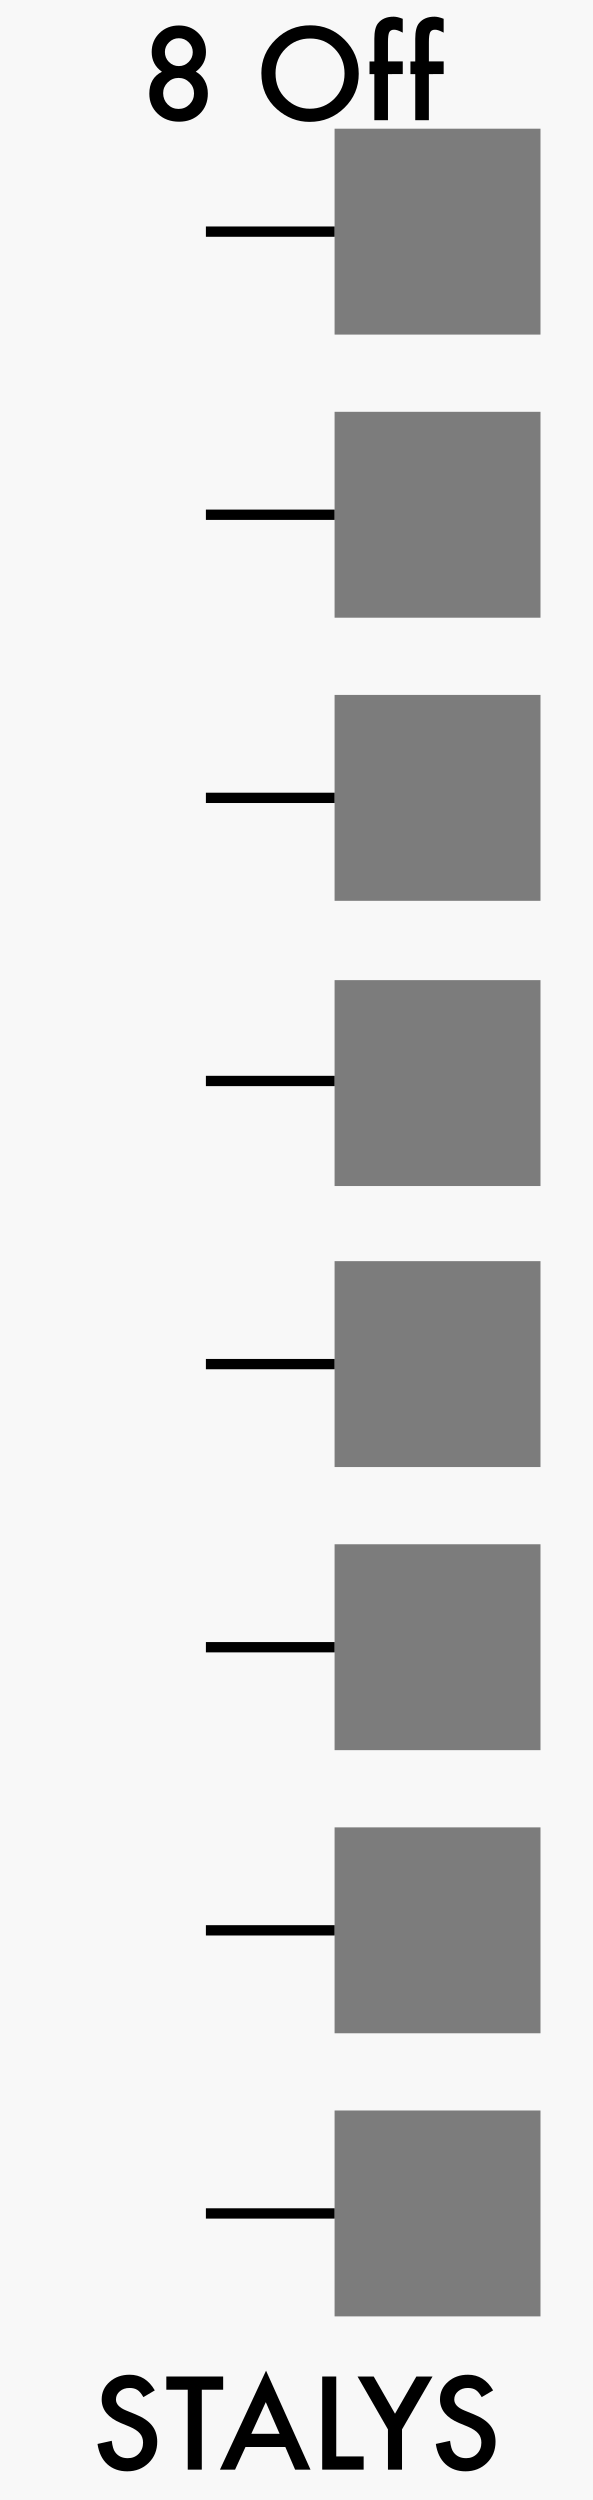
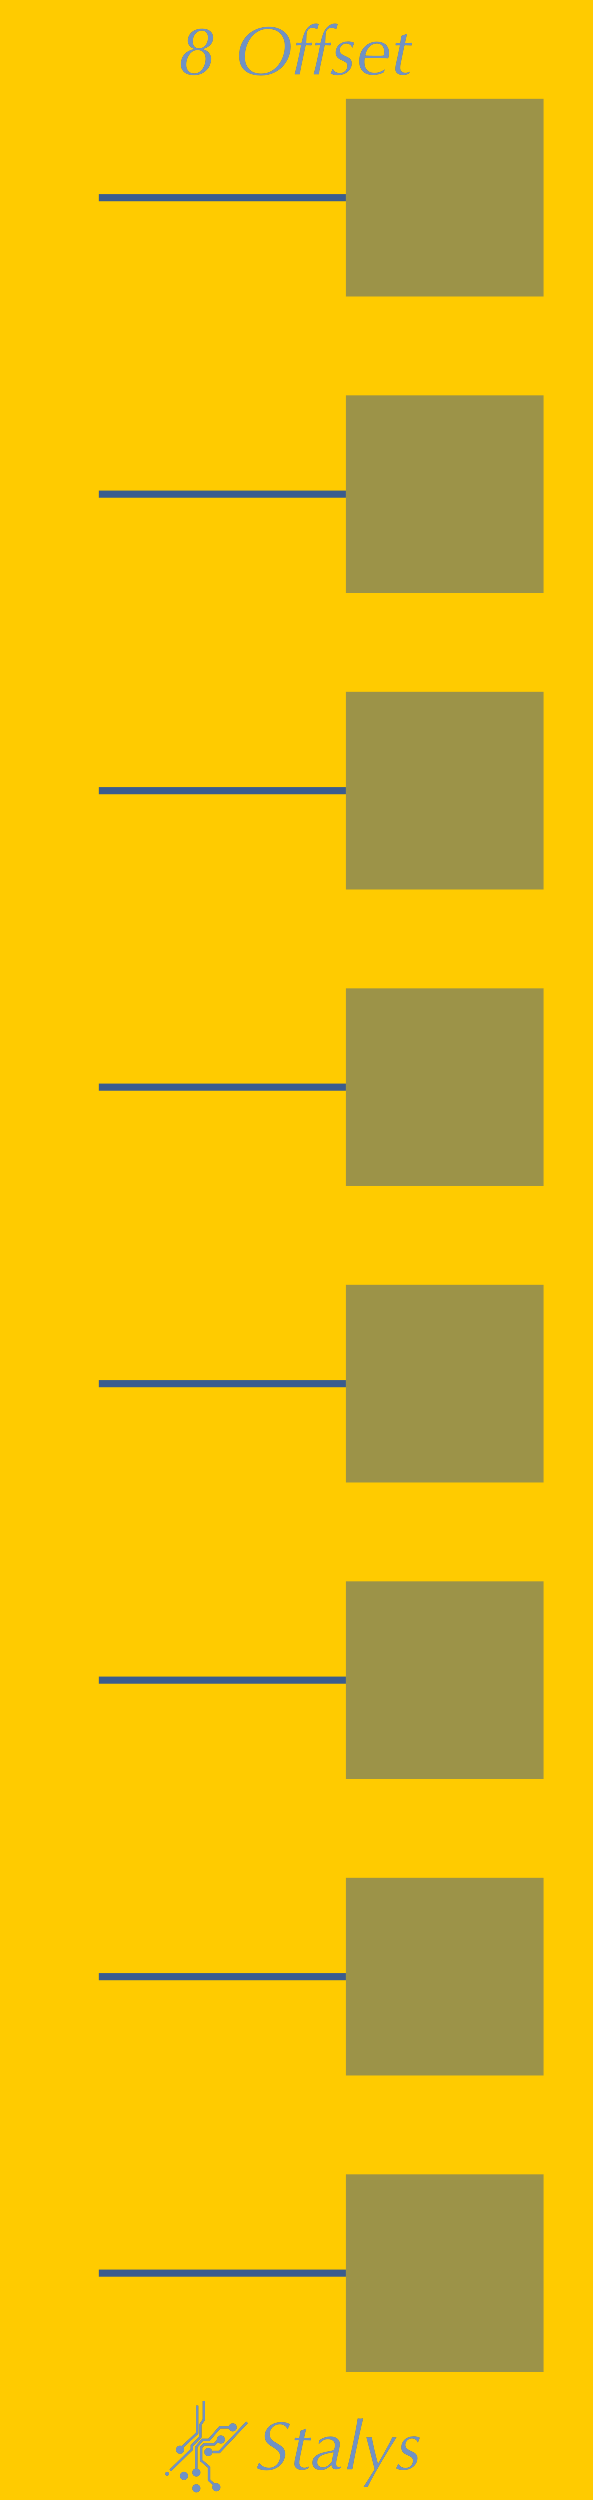
<svg xmlns="http://www.w3.org/2000/svg" id="svg1138" version="1.1" viewBox="0 0 30.48 128.5" height="128.5mm" width="30.48mm">
-   <defs id="defs1132" />
-   <g id="layer1">
-     <rect y="0" x="0" height="128.5" width="30.48" id="rect10" style="display:inline;fill:#f8f8f8;fill-opacity:1;stroke:none;stroke-width:0.123" />
+   <defs id="defs1132">
+     <filter id="filter912" style="color-interpolation-filters:sRGB">
+       <feGaussianBlur id="feGaussianBlur890" result="blur1" stdDeviation="0.01" in="SourceGraphic" />
+       <feColorMatrix id="feColorMatrix892" result="colormatrix1" values="1 0 0 0 0 0 1 0 0 0 0 0 1 0 0 0 0 0 1 0 " in="BackgroundImage" />
+       <feColorMatrix id="feColorMatrix894" result="colormatrix2" type="luminanceToAlpha" in="colormatrix1" />
+       <feComposite id="feComposite896" result="composite1" k3="0" k2="1" operator="arithmetic" in2="blur1" k1="0" k4="0" />
+       <feGaussianBlur id="feGaussianBlur898" result="blur2" stdDeviation="0.01" in="composite1" />
+       <feSpecularLighting id="feSpecularLighting902" result="lighting" specularExponent="15" specularConstant="1" surfaceScale="5" lighting-color="#ffffff">
+         <feDistantLight id="feDistantLight900" elevation="45" azimuth="225" />
+       </feSpecularLighting>
+       <feFlood id="feFlood904" result="flood" flood-opacity="1" flood-color="rgb(197,41,41)" />
+       <feComposite id="feComposite906" result="composite2" k2="1" k3="1" operator="arithmetic" in2="blur1" in="lighting" k1="0" k4="0" />
+       <feBlend id="feBlend908" result="blend" mode="normal" in2="SourceGraphic" />
+       <feComposite id="feComposite910" result="composite3" operator="in" in2="SourceGraphic" in="blend" />
+     </filter>
+     <filter style="color-interpolation-filters:sRGB" id="filter2180">
+       <feGaussianBlur in="SourceGraphic" stdDeviation="0.01" result="blur1" id="feGaussianBlur2158" />
+       <feColorMatrix in="BackgroundImage" values="1 0 0 0 0 0 1 0 0 0 0 0 1 0 0 0 0 0 1 0 " result="colormatrix1" id="feColorMatrix2160" />
+       <feColorMatrix in="colormatrix1" type="luminanceToAlpha" result="colormatrix2" id="feColorMatrix2162" />
+       <feComposite in2="blur1" operator="arithmetic" k2="1" k3="0" result="composite1" id="feComposite2164" k1="0" k4="0" />
+       <feGaussianBlur in="composite1" stdDeviation="0.01" result="blur2" id="feGaussianBlur2166" />
+       <feSpecularLighting lighting-color="#ffffff" surfaceScale="5" specularConstant="1" specularExponent="15" result="lighting" id="feSpecularLighting2170">
+         <feDistantLight azimuth="225" elevation="45" id="feDistantLight2168" />
+       </feSpecularLighting>
+       <feFlood flood-color="rgb(197,41,41)" flood-opacity="1" result="flood" id="feFlood2172" />
+       <feComposite in="lighting" in2="blur1" operator="arithmetic" k3="1" k2="1" result="composite2" id="feComposite2174" k1="0" k4="0" />
+       <feBlend in2="SourceGraphic" mode="normal" result="blend" id="feBlend2176" />
+       <feComposite in="blend" in2="SourceGraphic" operator="in" result="composite3" id="feComposite2178" />
+     </filter>
+     <filter style="color-interpolation-filters:sRGB;" id="filter3552">
+       <feGaussianBlur in="SourceGraphic" stdDeviation="0.01" result="blur1" id="feGaussianBlur3530" />
+       <feColorMatrix in="BackgroundImage" values="1 0 0 0 0 0 1 0 0 0 0 0 1 0 0 0 0 0 1 0 " result="colormatrix1" id="feColorMatrix3532" />
+       <feColorMatrix in="colormatrix1" type="luminanceToAlpha" result="colormatrix2" id="feColorMatrix3534" />
+       <feComposite in2="blur1" operator="arithmetic" k2="1" k3="0" result="composite1" id="feComposite3536" />
+       <feGaussianBlur in="composite1" stdDeviation="0.01" result="blur2" id="feGaussianBlur3538" />
+       <feSpecularLighting lighting-color="rgb(255,255,255)" surfaceScale="5" specularConstant="1" specularExponent="15" result="lighting" id="feSpecularLighting3542">
+         <feDistantLight azimuth="225" elevation="45" id="feDistantLight3540" />
+       </feSpecularLighting>
+       <feFlood flood-color="rgb(197,41,41)" flood-opacity="1" result="flood" id="feFlood3544" />
+       <feComposite in="lighting" in2="blur1" operator="arithmetic" k3="1" k2="1" result="composite2" id="feComposite3546" />
+       <feBlend in2="SourceGraphic" mode="normal" result="blend" id="feBlend3548" />
+       <feComposite in="blend" in2="SourceGraphic" operator="in" k2="1" result="composite3" id="feComposite3550" />
+     </filter>
+   </defs>
+   <g id="layer1" style="display:inline">
+     <rect style="display:inline;opacity:1;fill:#ffcb00;fill-opacity:1;stroke:none;stroke-width:0.123" id="rect10" width="30.48" height="128.5" x="0" y="-1.7763568e-15" />
  </g>
-   <g id="layer3">
-     <rect style="display:inline;fill:#000000;fill-opacity:0.5;stroke:none;stroke-width:0.53;stroke-miterlimit:4;stroke-dasharray:0.53, 1.06;stroke-dashoffset:0;stroke-opacity:1" id="rect1740-1" width="10.583" height="10.583" x="17.198" y="6.615" />
-     <rect style="display:inline;fill:#000000;fill-opacity:0.5;stroke:none;stroke-width:0.53;stroke-miterlimit:4;stroke-dasharray:0.53, 1.06;stroke-dashoffset:0;stroke-opacity:1" id="rect1740-1-5" width="10.583" height="10.583" x="17.198" y="21.167" />
-     <rect style="display:inline;fill:#000000;fill-opacity:0.5;stroke:none;stroke-width:0.53;stroke-miterlimit:4;stroke-dasharray:0.53, 1.06;stroke-dashoffset:0;stroke-opacity:1" id="rect1740-1-9" width="10.583" height="10.583" x="17.198" y="35.719" />
-     <rect style="display:inline;fill:#000000;fill-opacity:0.5;stroke:none;stroke-width:0.53;stroke-miterlimit:4;stroke-dasharray:0.53, 1.06;stroke-dashoffset:0;stroke-opacity:1" id="rect1740-1-7" width="10.583" height="10.583" x="17.198" y="50.379" />
-     <rect style="display:inline;fill:#000000;fill-opacity:0.5;stroke:none;stroke-width:0.53;stroke-miterlimit:4;stroke-dasharray:0.53, 1.06;stroke-dashoffset:0;stroke-opacity:1" id="rect1740-1-53" width="10.583" height="10.583" x="17.198" y="64.823" />
-     <rect style="display:inline;fill:#000000;fill-opacity:0.5;stroke:none;stroke-width:0.53;stroke-miterlimit:4;stroke-dasharray:0.53, 1.06;stroke-dashoffset:0;stroke-opacity:1" id="rect1740-1-90" width="10.583" height="10.583" x="17.198" y="79.375" />
-     <rect style="display:inline;fill:#000000;fill-opacity:0.5;stroke:none;stroke-width:0.53;stroke-miterlimit:4;stroke-dasharray:0.53, 1.06;stroke-dashoffset:0;stroke-opacity:1" id="rect1740-1-55" width="10.583" height="10.583" x="17.198" y="93.927" />
-     <rect style="display:inline;fill:#000000;fill-opacity:0.5;stroke:none;stroke-width:0.53;stroke-miterlimit:4;stroke-dasharray:0.53, 1.06;stroke-dashoffset:0;stroke-opacity:1" id="rect1740-1-6" width="10.583" height="10.583" x="17.198" y="108.479" />
+   <g id="layer3" style="display:inline">
+     <rect y="5.08" x="17.78" height="10.16" width="10.16" id="rect1740-1" style="display:inline;opacity:1;fill:#3a5c8f;fill-opacity:0.502;stroke:none;stroke-width:0.509;stroke-miterlimit:4;stroke-dasharray:0.509, 1.018;stroke-dashoffset:0;stroke-opacity:1" />
+     <rect y="20.32" x="17.78" height="10.16" width="10.16" id="rect1740-1-5" style="display:inline;opacity:1;fill:#3a5c8f;fill-opacity:0.502;stroke:none;stroke-width:0.509;stroke-miterlimit:4;stroke-dasharray:0.509, 1.018;stroke-dashoffset:0;stroke-opacity:1" />
+     <rect y="35.56" x="17.78" height="10.16" width="10.16" id="rect1740-1-9" style="display:inline;opacity:1;fill:#3a5c8f;fill-opacity:0.502;stroke:none;stroke-width:0.509;stroke-miterlimit:4;stroke-dasharray:0.509, 1.018;stroke-dashoffset:0;stroke-opacity:1" />
+     <rect y="50.8" x="17.78" height="10.16" width="10.16" id="rect1740-1-7" style="display:inline;opacity:1;fill:#3a5c8f;fill-opacity:0.502;stroke:none;stroke-width:0.509;stroke-miterlimit:4;stroke-dasharray:0.509, 1.018;stroke-dashoffset:0;stroke-opacity:1" />
+     <rect y="66.04" x="17.78" height="10.16" width="10.16" id="rect1740-1-53" style="display:inline;opacity:1;fill:#3a5c8f;fill-opacity:0.502;stroke:none;stroke-width:0.509;stroke-miterlimit:4;stroke-dasharray:0.509, 1.018;stroke-dashoffset:0;stroke-opacity:1" />
+     <rect y="81.28" x="17.78" height="10.16" width="10.16" id="rect1740-1-90" style="display:inline;opacity:1;fill:#3a5c8f;fill-opacity:0.502;stroke:none;stroke-width:0.509;stroke-miterlimit:4;stroke-dasharray:0.509, 1.018;stroke-dashoffset:0;stroke-opacity:1" />
+     <rect y="96.52" x="17.78" height="10.16" width="10.16" id="rect1740-1-55" style="display:inline;opacity:1;fill:#3a5c8f;fill-opacity:0.502;stroke:none;stroke-width:0.509;stroke-miterlimit:4;stroke-dasharray:0.509, 1.018;stroke-dashoffset:0;stroke-opacity:1" />
+     <rect y="111.76" x="17.78" height="10.16" width="10.16" id="rect1740-1-6" style="display:inline;opacity:1;fill:#3a5c8f;fill-opacity:0.502;stroke:none;stroke-width:0.509;stroke-miterlimit:4;stroke-dasharray:0.509, 1.018;stroke-dashoffset:0;stroke-opacity:1" />
  </g>
-   <g id="layer5">
-     <path id="path2743" d="m 10.583,11.906 h 6.615" style="display:inline;opacity:1;fill:none;stroke:#000000;stroke-width:0.53;stroke-linecap:butt;stroke-linejoin:miter;stroke-miterlimit:4;stroke-dasharray:none;stroke-opacity:1" />
-     <path style="display:inline;opacity:1;fill:none;stroke:#000000;stroke-width:0.53;stroke-linecap:butt;stroke-linejoin:miter;stroke-miterlimit:4;stroke-dasharray:none;stroke-opacity:1" d="m 10.583,26.458 h 6.615" id="path2743-1" />
-     <path style="display:inline;opacity:1;fill:none;stroke:#000000;stroke-width:0.53;stroke-linecap:butt;stroke-linejoin:miter;stroke-miterlimit:4;stroke-dasharray:none;stroke-opacity:1" d="m 10.583,41.01 h 6.615" id="path2743-10" />
-     <path style="display:inline;opacity:1;fill:none;stroke:#000000;stroke-width:0.53;stroke-linecap:butt;stroke-linejoin:miter;stroke-miterlimit:4;stroke-dasharray:none;stroke-opacity:1" d="m 10.583,55.562 h 6.615" id="path2743-18" />
-     <path style="display:inline;opacity:1;fill:none;stroke:#000000;stroke-width:0.53;stroke-linecap:butt;stroke-linejoin:miter;stroke-miterlimit:4;stroke-dasharray:none;stroke-opacity:1" d="m 10.583,70.115 h 6.615" id="path2743-7" />
-     <path style="display:inline;opacity:1;fill:none;stroke:#000000;stroke-width:0.53;stroke-linecap:butt;stroke-linejoin:miter;stroke-miterlimit:4;stroke-dasharray:none;stroke-opacity:1" d="m 10.583,84.667 h 6.615" id="path2743-6" />
-     <path style="display:inline;opacity:1;fill:none;stroke:#000000;stroke-width:0.53;stroke-linecap:butt;stroke-linejoin:miter;stroke-miterlimit:4;stroke-dasharray:none;stroke-opacity:1" d="m 10.583,99.219 h 6.615" id="path2743-0" />
-     <path style="display:inline;opacity:1;fill:none;stroke:#000000;stroke-width:0.53;stroke-linecap:butt;stroke-linejoin:miter;stroke-miterlimit:4;stroke-dasharray:none;stroke-opacity:1" d="m 10.583,113.771 h 6.615" id="path2743-09" />
+   <g id="layer5" style="display:inline">
+     <path id="path2743" d="M 5.08,10.16 H 17.78" style="display:inline;opacity:1;fill:none;stroke:#3a5c8f;stroke-width:0.367;stroke-linecap:butt;stroke-linejoin:miter;stroke-miterlimit:4;stroke-dasharray:none;stroke-opacity:1" />
+     <path id="path2743-4" d="M 5.08,25.4 H 17.78" style="display:inline;opacity:1;fill:none;stroke:#3a5c8f;stroke-width:0.367;stroke-linecap:butt;stroke-linejoin:miter;stroke-miterlimit:4;stroke-dasharray:none;stroke-opacity:1" />
+     <path id="path2743-6" d="M 5.08,40.64 H 17.78" style="display:inline;opacity:1;fill:none;stroke:#3a5c8f;stroke-width:0.367;stroke-linecap:butt;stroke-linejoin:miter;stroke-miterlimit:4;stroke-dasharray:none;stroke-opacity:1" />
+     <path id="path2743-43" d="M 5.08,55.88 H 17.78" style="display:inline;opacity:1;fill:none;stroke:#3a5c8f;stroke-width:0.367;stroke-linecap:butt;stroke-linejoin:miter;stroke-miterlimit:4;stroke-dasharray:none;stroke-opacity:1" />
+     <path id="path2743-8" d="M 5.08,71.12 H 17.78" style="display:inline;opacity:1;fill:none;stroke:#3a5c8f;stroke-width:0.367;stroke-linecap:butt;stroke-linejoin:miter;stroke-miterlimit:4;stroke-dasharray:none;stroke-opacity:1" />
+     <path id="path2743-40" d="M 5.08,86.36 H 17.78" style="display:inline;opacity:1;fill:none;stroke:#3a5c8f;stroke-width:0.367;stroke-linecap:butt;stroke-linejoin:miter;stroke-miterlimit:4;stroke-dasharray:none;stroke-opacity:1" />
+     <path id="path2743-0" d="M 5.08,101.6 H 17.78" style="display:inline;opacity:1;fill:none;stroke:#3a5c8f;stroke-width:0.367;stroke-linecap:butt;stroke-linejoin:miter;stroke-miterlimit:4;stroke-dasharray:none;stroke-opacity:1" />
+     <path id="path2743-9" d="M 5.08,116.84 H 17.78" style="display:inline;opacity:1;fill:none;stroke:#3a5c8f;stroke-width:0.367;stroke-linecap:butt;stroke-linejoin:miter;stroke-miterlimit:4;stroke-dasharray:none;stroke-opacity:1" />
  </g>
  <g style="display:inline;opacity:1" id="layer4">
-     <g transform="translate(-86.93569,-0.06042158)" style="font-size:6.35px;line-height:1.25;font-family:Futura;-inkscape-font-specification:Futura;display:inline;opacity:1;stroke-width:0.265" id="text1717-2" aria-label="STALYS">
-       <path id="path2113" style="stroke-width:0.265" d="m 94.892,122.926 -0.586,0.347 q -0.164,-0.285 -0.313,-0.372 -0.155,-0.099 -0.4,-0.099 -0.301,0 -0.499,0.171 -0.198,0.167 -0.198,0.422 0,0.35 0.521,0.564 l 0.477,0.195 q 0.583,0.236 0.853,0.577 0.27,0.338 0.27,0.831 0,0.66 -0.44,1.091 -0.443,0.434 -1.101,0.434 -0.623,0 -1.029,-0.369 -0.4,-0.369 -0.499,-1.039 l 0.732,-0.161 q 0.05,0.422 0.174,0.583 0.223,0.31 0.651,0.31 0.338,0 0.561,-0.226 0.223,-0.226 0.223,-0.574 0,-0.14 -0.04,-0.254 -0.037,-0.118 -0.121,-0.214 -0.081,-0.099 -0.211,-0.183 -0.13,-0.087 -0.31,-0.164 l -0.462,-0.192 q -0.983,-0.415 -0.983,-1.215 0,-0.539 0.412,-0.902 0.412,-0.366 1.026,-0.366 0.828,0 1.293,0.806 z" />
-       <path id="path2115" style="stroke-width:0.265" d="M 97.308,122.892 V 127 h -0.722 v -4.108 h -1.101 v -0.679 h 2.921 v 0.679 z" />
-       <path id="path2117" style="stroke-width:0.265" d="M 101.602,125.837 H 99.553 L 99.019,127 h -0.778 l 2.369,-5.088 2.285,5.088 h -0.791 z m -0.295,-0.679 -0.71,-1.628 -0.744,1.628 z" />
-       <path id="path2119" style="stroke-width:0.265" d="m 104.219,122.213 v 4.108 h 1.408 V 127 h -2.13 v -4.787 z" />
-       <path id="path2121" style="stroke-width:0.265" d="m 106.876,124.932 -1.563,-2.719 h 0.831 l 1.095,1.913 1.098,-1.913 h 0.831 l -1.569,2.719 V 127 h -0.722 z" />
-       <path id="path2123" style="stroke-width:0.265" d="m 112.281,122.926 -0.586,0.347 q -0.164,-0.285 -0.313,-0.372 -0.155,-0.099 -0.4,-0.099 -0.301,0 -0.499,0.171 -0.198,0.167 -0.198,0.422 0,0.35 0.521,0.564 l 0.477,0.195 q 0.583,0.236 0.853,0.577 0.27,0.338 0.27,0.831 0,0.66 -0.44,1.091 -0.443,0.434 -1.101,0.434 -0.623,0 -1.029,-0.369 -0.4,-0.369 -0.499,-1.039 l 0.732,-0.161 q 0.05,0.422 0.174,0.583 0.223,0.31 0.651,0.31 0.338,0 0.561,-0.226 0.223,-0.226 0.223,-0.574 0,-0.14 -0.04,-0.254 -0.037,-0.118 -0.121,-0.214 -0.081,-0.099 -0.211,-0.183 -0.13,-0.087 -0.31,-0.164 l -0.462,-0.192 q -0.983,-0.415 -0.983,-1.215 0,-0.539 0.412,-0.902 0.412,-0.366 1.026,-0.366 0.828,0 1.293,0.806 z" />
-     </g>
    <text id="text1987" y="19.844" x="7.938" style="font-size:6.35px;line-height:1.25;font-family:Futura;-inkscape-font-specification:Futura;stroke-width:0.265" xml:space="preserve">
      <tspan style="stroke-width:0.265" y="19.844" x="7.938" id="tspan1985" />
    </text>
-     <g style="font-size:6.35px;line-height:1.25;font-family:Futura;-inkscape-font-specification:Futura;stroke-width:0.265" id="text1024" aria-label="8 Off">
-       <path id="path887" style="stroke-width:0.265" d="M 8.324,3.688 Q 7.797,3.316 7.797,2.674 q 0,-0.583 0.4,-0.974 0.403,-0.391 1.001,-0.391 0.595,0 0.992,0.391 0.397,0.388 0.397,0.977 0,0.617 -0.524,1.008 0.288,0.155 0.453,0.453 0.167,0.298 0.167,0.67 0,0.636 -0.415,1.042 -0.415,0.406 -1.064,0.406 -0.664,0 -1.095,-0.409 -0.434,-0.409 -0.434,-1.029 0,-0.806 0.648,-1.129 z M 8.476,2.671 q 0,0.307 0.208,0.515 0.211,0.211 0.508,0.211 0.295,0 0.505,-0.211 0.211,-0.211 0.211,-0.505 0,-0.295 -0.211,-0.505 -0.211,-0.211 -0.505,-0.211 -0.295,0 -0.505,0.211 Q 8.476,2.386 8.476,2.671 Z m -0.09,2.121 q 0,0.332 0.229,0.571 0.233,0.236 0.564,0.236 0.329,0 0.561,-0.233 0.233,-0.236 0.233,-0.564 0,-0.332 -0.233,-0.564 -0.233,-0.233 -0.561,-0.233 -0.326,0 -0.561,0.233 -0.233,0.233 -0.233,0.555 z" />
-       <path id="path889" style="stroke-width:0.265" d="m 13.434,3.763 q 0,-1.011 0.741,-1.736 0.738,-0.726 1.774,-0.726 1.023,0 1.755,0.732 0.735,0.732 0.735,1.758 0,1.032 -0.738,1.752 -0.741,0.722 -1.789,0.722 -0.927,0 -1.665,-0.642 -0.812,-0.71 -0.812,-1.86 z m 0.729,0.009 q 0,0.794 0.533,1.305 0.53,0.512 1.225,0.512 0.753,0 1.271,-0.521 0.518,-0.527 0.518,-1.284 0,-0.766 -0.512,-1.284 -0.508,-0.521 -1.259,-0.521 -0.747,0 -1.262,0.521 -0.515,0.515 -0.515,1.271 z" />
-       <path id="path891" style="stroke-width:0.265" d="M 19.942,3.809 V 6.178 H 19.241 V 3.809 H 18.993 v -0.651 h 0.248 V 1.992 q 0,-0.571 0.198,-0.806 0.273,-0.329 0.794,-0.329 0.186,0 0.468,0.109 V 1.679 l -0.071,-0.037 q -0.226,-0.115 -0.372,-0.115 -0.186,0 -0.251,0.133 -0.065,0.13 -0.065,0.502 v 0.995 h 0.76 v 0.651 z" />
-       <path id="path893" style="stroke-width:0.265" d="M 22.044,3.809 V 6.178 H 21.344 V 3.809 h -0.248 v -0.651 h 0.248 V 1.992 q 0,-0.571 0.198,-0.806 0.273,-0.329 0.794,-0.329 0.186,0 0.468,0.109 V 1.679 l -0.071,-0.037 q -0.226,-0.115 -0.372,-0.115 -0.186,0 -0.251,0.133 -0.065,0.13 -0.065,0.502 v 0.995 h 0.76 v 0.651 z" />
+     <g id="g2200" transform="translate(-4.62466,1.7529907e-6)" style="display:inline;opacity:1">
+       <g id="g971" transform="matrix(0.1322917,0,0,0.1322917,-10.82254,109.9011)">
+         <g style="opacity:1;fill:#224477;fill-opacity:1;filter:url(#filter912);stop-opacity:1" transform="matrix(0.3800457,0,0,0.3800457,177.2151,100.8912)" fill="#000000" stroke="none" id="b1560e19-ee0a-4c5c-a1e3-872fa4d571f9" data-v-fde0c5aa="">
+           <path style="fill:#224477;fill-opacity:1" id="path844" d="M 15.88,75.262 14.006,73.346 35.661,52.171 v -3.915 l 8.825,-8.822 V 27.077 l 3.479,-5.144 V 3.223 h 2.68 v 19.531 l -3.479,5.144 v 12.646 l -8.825,8.823 v 3.931 z" />
+           <path style="fill:#224477;fill-opacity:1" id="path846" d="m 42.998,72.05 h -2.68 V 49.8 l 6.842,-8.212 h 6.881 L 65.068,28.841 h 10.416 v 2.68 H 66.293 L 55.266,44.268 h -6.851 l -5.417,6.502 z" />
+           <path style="fill:#224477;fill-opacity:1" id="path848" d="M 59.14,90.004 53.313,84.698 V 71.493 L 45.221,64.634 V 49.942 l 4.004,-3.695 h 10.262 l 3.039,-3.039 1.895,1.895 -3.824,3.824 H 50.271 L 47.9,51.115 v 12.277 l 8.093,6.859 v 13.264 l 4.951,4.508 z M 28.026,51.507 26.194,49.551 41.21,35.488 V 7.773 h 2.68 V 36.65 Z M 41.658,72.05 a 4.274,4.274 0 1 0 0.002,8.548 4.274,4.274 0 0 0 -0.002,-8.548 z m -12.62,3.491 a 4.278,4.278 0 0 0 -4.276,4.278 4.272,4.272 0 0 0 4.276,4.272 4.27,4.27 0 0 0 4.271,-4.272 4.277,4.277 0 0 0 -4.271,-4.278 z" />
+           <circle style="fill:#224477;fill-opacity:1" id="circle850" r="2.138" cy="79.819" cx="29.038" />
+           <path style="fill:#224477;fill-opacity:1" id="path852" d="m 41.658,88.231 a 4.271,4.271 0 0 0 -4.272,4.27 4.274,4.274 0 1 0 4.272,-4.27 z" />
+           <path style="fill:#224477;fill-opacity:1" id="path854" d="m 41.658,90.366 a 2.137,2.137 0 1 0 0,4.274 2.136,2.136 0 0 0 2.139,-2.139 2.135,2.135 0 0 0 -2.139,-2.135 z M 11.76,73.409 Z m 0,2.132 a 2.139,2.139 0 0 0 0,4.279 2.14,2.14 0 0 0 0,-4.279 z M 66.721,38.318 a 4.272,4.272 0 0 0 -4.27,4.276 4.27,4.27 0 0 0 4.27,4.271 4.271,4.271 0 0 0 4.276,-4.271 4.272,4.272 0 0 0 -4.276,-4.276 z" />
+           <path style="fill:#224477;fill-opacity:1" id="path856" d="m 66.721,40.455 a 2.139,2.139 0 0 0 0,4.276 c 1.183,0 2.14,-0.963 2.14,-2.137 a 2.14,2.14 0 0 0 -2.14,-2.139 z M 78.856,25.912 a 4.27,4.27 0 0 0 -4.275,4.27 4.273,4.273 0 0 0 4.275,4.278 4.272,4.272 0 0 0 4.274,-4.278 4.267,4.267 0 0 0 -4.274,-4.27 z" />
+           <path style="fill:#224477;fill-opacity:1" id="path858" d="m 78.856,28.046 a 2.135,2.135 0 0 0 -2.139,2.135 c 0,1.185 0.956,2.137 2.139,2.137 a 2.133,2.133 0 0 0 2.135,-2.137 2.134,2.134 0 0 0 -2.135,-2.135 z M 53.903,51.115 a 4.275,4.275 0 1 0 0,8.55 4.273,4.273 0 0 0 4.27,-4.276 4.274,4.274 0 0 0 -4.27,-4.274 z" />
+           <path style="fill:#224477;fill-opacity:1" id="path860" d="m 53.903,53.252 a 2.14,2.14 0 1 0 0,4.277 2.136,2.136 0 0 0 2.133,-2.139 2.137,2.137 0 0 0 -2.133,-2.138 z m 11.745,3.477 H 58.173 V 54.05 h 6.313 l 28.098,-30.019 1.957,1.831 z M 24.968,48.798 A 4.275,4.275 0 0 0 20.69,53.07 4.28,4.28 0 0 0 24.968,57.346 4.277,4.277 0 0 0 29.24,53.07 4.272,4.272 0 0 0 24.968,48.798 Z M 62.11,87.126 a 4.274,4.274 0 1 0 0.002,8.548 4.274,4.274 0 0 0 -0.002,-8.548 z" />
+         </g>
+       </g>
+       <g style="font-size:3.528px;line-height:1.25;font-family:Futura;-inkscape-font-specification:Futura;stroke-width:0.265;filter:url(#filter2180)" id="text2143" aria-label="Stalys">
+         <path id="path2145" style="font-style:italic;font-variant:normal;font-weight:normal;font-stretch:normal;font-family:Optima;-inkscape-font-specification:'Optima Italic';fill:#224477;fill-opacity:1;stroke-width:0.265" d="m 19.396,124.862 q -0.042,-0.116 -0.148,-0.183 -0.106,-0.067 -0.247,-0.067 -0.109,0 -0.205,0.042 -0.092,0.042 -0.162,0.113 -0.067,0.067 -0.106,0.159 -0.035,0.092 -0.035,0.191 0,0.095 0.028,0.162 0.028,0.067 0.081,0.12 0.053,0.053 0.123,0.099 0.071,0.046 0.155,0.095 0.081,0.049 0.155,0.099 0.074,0.046 0.131,0.109 0.056,0.06 0.088,0.145 0.035,0.081 0.035,0.201 0,0.141 -0.064,0.289 -0.064,0.148 -0.187,0.272 -0.12,0.12 -0.3,0.194 -0.18,0.074 -0.416,0.074 -0.134,0 -0.265,-0.028 -0.127,-0.025 -0.24,-0.092 0.035,-0.067 0.064,-0.134 0.032,-0.071 0.053,-0.138 h 0.025 q 0.039,0.074 0.099,0.123 0.064,0.049 0.131,0.081 0.071,0.028 0.141,0.042 0.071,0.011 0.123,0.011 0.138,0 0.243,-0.053 0.109,-0.056 0.18,-0.141 0.071,-0.085 0.106,-0.187 0.039,-0.102 0.039,-0.194 0,-0.095 -0.032,-0.162 -0.028,-0.071 -0.078,-0.123 -0.049,-0.053 -0.12,-0.099 -0.067,-0.046 -0.141,-0.095 -0.081,-0.049 -0.159,-0.099 -0.074,-0.053 -0.134,-0.116 -0.056,-0.067 -0.092,-0.152 -0.035,-0.088 -0.035,-0.208 0,-0.152 0.064,-0.282 0.064,-0.134 0.176,-0.229 0.116,-0.099 0.272,-0.155 0.159,-0.056 0.346,-0.056 0.173,0 0.282,0.039 0.109,0.039 0.169,0.067 -0.046,0.081 -0.071,0.134 -0.021,0.049 -0.049,0.134 h -0.025 z" />
+         <path id="path2147" style="font-style:italic;font-variant:normal;font-weight:normal;font-stretch:normal;font-family:Optima;-inkscape-font-specification:'Optima Italic';fill:#224477;fill-opacity:1;stroke-width:0.265" d="m 20.376,124.823 q -0.035,0.123 -0.064,0.243 -0.025,0.12 -0.053,0.243 0.081,0 0.176,-0.004 0.099,-0.007 0.19,-0.011 -0.021,0.074 -0.021,0.145 -0.092,-0.004 -0.194,-0.007 -0.099,-0.007 -0.18,-0.007 l -0.138,0.663 q -0.011,0.056 -0.025,0.127 -0.014,0.067 -0.028,0.134 -0.011,0.067 -0.021,0.131 -0.007,0.06 -0.007,0.102 0,0.071 0.025,0.12 0.025,0.049 0.06,0.081 0.039,0.028 0.081,0.042 0.046,0.014 0.085,0.014 0.06,0 0.12,-0.018 0.06,-0.021 0.113,-0.053 l -0.007,0.092 q -0.071,0.056 -0.173,0.078 -0.099,0.021 -0.187,0.021 -0.067,0 -0.138,-0.021 -0.067,-0.018 -0.12,-0.056 -0.053,-0.039 -0.088,-0.099 -0.032,-0.064 -0.032,-0.145 0,-0.071 0.014,-0.148 0.018,-0.078 0.035,-0.166 0.039,-0.18 0.064,-0.293 0.025,-0.113 0.042,-0.201 0.021,-0.092 0.039,-0.18 0.018,-0.092 0.046,-0.226 -0.049,0 -0.113,0.004 -0.06,0 -0.12,0.004 0.011,-0.028 0.014,-0.056 0.007,-0.028 0.007,-0.081 0.056,0.004 0.116,0.011 0.064,0.004 0.109,0.004 l 0.064,-0.374 0.307,-0.113 z" />
+         <path id="path2149" style="font-style:italic;font-variant:normal;font-weight:normal;font-stretch:normal;font-family:Optima;-inkscape-font-specification:'Optima Italic';fill:#224477;fill-opacity:1;stroke-width:0.265" d="m 20.933,126.548 q 0,0.131 0.081,0.201 0.085,0.067 0.194,0.067 0.148,0 0.265,-0.081 0.116,-0.081 0.198,-0.198 0.021,-0.123 0.046,-0.243 0.025,-0.123 0.06,-0.247 -0.081,0.018 -0.159,0.032 -0.078,0.014 -0.159,0.032 -0.088,0.021 -0.183,0.053 -0.092,0.028 -0.169,0.081 -0.074,0.049 -0.123,0.123 -0.049,0.074 -0.049,0.18 z m 0.106,-1.129 q 0.134,-0.092 0.272,-0.138 0.141,-0.049 0.3,-0.049 0.222,0 0.353,0.109 0.134,0.109 0.134,0.282 0,0.074 -0.018,0.152 -0.014,0.078 -0.025,0.123 l -0.102,0.43 q -0.028,0.113 -0.039,0.187 -0.011,0.074 -0.011,0.127 0,0.064 0.032,0.113 0.035,0.046 0.106,0.046 0.032,0 0.053,-0.007 0.025,-0.011 0.042,-0.025 l 0.018,0.074 q -0.06,0.039 -0.123,0.06 -0.064,0.021 -0.138,0.021 -0.109,0 -0.169,-0.056 -0.056,-0.06 -0.064,-0.169 -0.106,0.113 -0.243,0.191 -0.134,0.074 -0.307,0.074 -0.078,0 -0.155,-0.021 -0.078,-0.021 -0.141,-0.067 -0.06,-0.049 -0.099,-0.12 -0.039,-0.074 -0.039,-0.166 0,-0.169 0.088,-0.275 0.088,-0.106 0.212,-0.166 0.123,-0.064 0.254,-0.092 0.131,-0.032 0.212,-0.049 0.071,-0.014 0.152,-0.025 0.081,-0.014 0.131,-0.035 0.074,-0.032 0.092,-0.109 0.021,-0.078 0.021,-0.152 0,-0.159 -0.102,-0.233 -0.102,-0.078 -0.25,-0.078 -0.148,0 -0.254,0.067 -0.102,0.064 -0.198,0.166 h -0.042 z" />
+         <path id="path2151" style="font-style:italic;font-variant:normal;font-weight:normal;font-stretch:normal;font-family:Optima;-inkscape-font-specification:'Optima Italic';fill:#224477;fill-opacity:1;stroke-width:0.265" d="m 23.301,124.297 q -0.014,0.046 -0.056,0.219 -0.039,0.169 -0.095,0.413 -0.053,0.243 -0.116,0.533 -0.064,0.286 -0.123,0.564 -0.056,0.275 -0.102,0.519 -0.046,0.24 -0.071,0.381 -0.028,-0.004 -0.064,-0.004 -0.032,0 -0.081,0 -0.046,0 -0.081,0 -0.032,0 -0.06,0.004 0.056,-0.205 0.113,-0.445 0.06,-0.243 0.116,-0.494 0.056,-0.25 0.106,-0.497 0.053,-0.247 0.095,-0.469 0.042,-0.222 0.074,-0.409 0.032,-0.187 0.049,-0.314 0.053,0.014 0.134,0.014 0.039,0 0.081,-0.004 0.042,-0.004 0.081,-0.011 z" />
+         <path id="path2153" style="font-style:italic;font-variant:normal;font-weight:normal;font-stretch:normal;font-family:Optima;-inkscape-font-specification:'Optima Italic';fill:#224477;fill-opacity:1;stroke-width:0.265" d="m 24.063,126.608 q 0.071,-0.127 0.145,-0.254 0.078,-0.131 0.148,-0.261 0.109,-0.201 0.176,-0.325 0.071,-0.127 0.113,-0.205 0.042,-0.081 0.064,-0.127 0.021,-0.046 0.039,-0.088 l 0.035,-0.085 q 0.053,0.014 0.123,0.014 0.071,0 0.113,-0.014 -0.194,0.307 -0.395,0.631 -0.201,0.325 -0.395,0.656 -0.194,0.332 -0.377,0.656 -0.18,0.325 -0.332,0.635 -0.039,-0.014 -0.113,-0.014 -0.071,0 -0.109,0.014 0.148,-0.233 0.296,-0.469 0.148,-0.236 0.282,-0.452 -0.106,-0.434 -0.212,-0.833 -0.102,-0.402 -0.215,-0.825 0.032,0.007 0.071,0.011 0.039,0.004 0.078,0.004 0.085,0 0.138,-0.014 0.042,0.243 0.12,0.586 0.078,0.342 0.191,0.758 h 0.018 z" />
+         <path id="path2155" style="font-style:italic;font-variant:normal;font-weight:normal;font-stretch:normal;font-family:Optima;-inkscape-font-specification:'Optima Italic';fill:#224477;fill-opacity:1;stroke-width:0.265" d="m 26.088,125.546 q -0.028,-0.099 -0.109,-0.152 -0.078,-0.056 -0.18,-0.056 -0.078,0 -0.141,0.032 -0.06,0.028 -0.106,0.078 -0.042,0.046 -0.067,0.106 -0.021,0.06 -0.021,0.12 0,0.064 0.025,0.113 0.025,0.046 0.067,0.081 0.042,0.035 0.095,0.064 0.056,0.028 0.116,0.053 0.056,0.025 0.113,0.056 0.056,0.028 0.102,0.07 0.046,0.042 0.074,0.102 0.028,0.06 0.028,0.145 0,0.123 -0.056,0.236 -0.056,0.109 -0.155,0.194 -0.095,0.085 -0.229,0.131 -0.131,0.046 -0.286,0.046 -0.109,0 -0.201,-0.021 -0.088,-0.021 -0.18,-0.071 0.039,-0.064 0.067,-0.131 0.028,-0.067 0.046,-0.106 h 0.025 q 0.039,0.106 0.134,0.159 0.099,0.053 0.215,0.053 0.102,0 0.173,-0.035 0.074,-0.035 0.12,-0.088 0.046,-0.053 0.067,-0.116 0.025,-0.067 0.025,-0.123 0,-0.113 -0.071,-0.169 -0.071,-0.056 -0.212,-0.12 -0.056,-0.025 -0.116,-0.056 -0.056,-0.032 -0.102,-0.078 -0.046,-0.046 -0.074,-0.109 -0.028,-0.067 -0.028,-0.162 0,-0.092 0.035,-0.191 0.035,-0.099 0.109,-0.183 0.078,-0.085 0.201,-0.138 0.123,-0.056 0.3,-0.056 0.095,0 0.166,0.018 0.071,0.014 0.155,0.053 -0.053,0.12 -0.071,0.169 -0.014,0.049 -0.021,0.085 h -0.032 z" />
+       </g>
+     </g>
+     <g aria-label="8 Offset" id="text3513" style="font-style:italic;font-size:3.528px;line-height:1.25;font-family:Optima;-inkscape-font-specification:'Optima Italic';fill:#224477;fill-opacity:1;stroke-width:0.265;filter:url(#filter3552)">
+       <path d="m 9.574,3.316 q 0,0.085 0.021,0.169 0.025,0.081 0.074,0.145 0.049,0.064 0.123,0.102 0.078,0.039 0.187,0.039 0.148,0 0.258,-0.071 0.113,-0.074 0.183,-0.183 0.074,-0.113 0.109,-0.243 0.035,-0.134 0.035,-0.254 0,-0.116 -0.032,-0.198 -0.032,-0.085 -0.088,-0.138 -0.053,-0.056 -0.127,-0.081 -0.074,-0.028 -0.155,-0.028 -0.152,0 -0.265,0.074 Q 9.785,2.723 9.715,2.836 9.644,2.945 9.609,3.076 9.574,3.203 9.574,3.316 Z M 9.912,2.127 q 0,0.162 0.078,0.258 0.078,0.095 0.247,0.095 0.102,0 0.187,-0.046 0.085,-0.046 0.141,-0.123 0.06,-0.078 0.092,-0.176 0.032,-0.099 0.032,-0.205 0,-0.148 -0.081,-0.25 -0.078,-0.102 -0.236,-0.102 -0.088,0 -0.173,0.039 -0.081,0.039 -0.145,0.113 -0.064,0.071 -0.102,0.173 -0.039,0.102 -0.039,0.226 z m 0.945,0.907 q 0,0.148 -0.06,0.3 -0.056,0.148 -0.173,0.268 -0.113,0.12 -0.279,0.194 -0.166,0.071 -0.381,0.071 -0.123,0 -0.247,-0.028 Q 9.599,3.813 9.503,3.746 9.408,3.676 9.348,3.566 9.292,3.453 9.292,3.295 q 0,-0.148 0.046,-0.275 Q 9.387,2.889 9.472,2.79 9.56,2.688 9.683,2.621 9.81,2.55 9.965,2.522 V 2.504 Q 9.905,2.487 9.849,2.455 9.793,2.42 9.747,2.367 9.701,2.314 9.673,2.247 9.648,2.176 9.648,2.092 q 0,-0.102 0.039,-0.212 0.042,-0.109 0.131,-0.201 0.088,-0.092 0.229,-0.148 0.145,-0.06 0.349,-0.06 0.18,0 0.289,0.053 0.113,0.049 0.173,0.123 0.064,0.071 0.081,0.152 0.021,0.078 0.021,0.138 0,0.12 -0.042,0.215 -0.039,0.095 -0.109,0.166 -0.071,0.071 -0.162,0.12 -0.092,0.049 -0.198,0.078 V 2.533 q 0.194,0.049 0.3,0.187 0.109,0.134 0.109,0.314 z" style="fill:#224477;fill-opacity:1;stroke-width:0.265" id="path3515" />
+       <path d="m 12.59,2.921 q 0,0.229 0.067,0.392 0.067,0.162 0.18,0.268 0.113,0.102 0.261,0.152 0.152,0.046 0.318,0.046 0.314,0 0.543,-0.138 0.229,-0.138 0.377,-0.346 0.152,-0.212 0.226,-0.455 0.074,-0.247 0.074,-0.462 0,-0.233 -0.071,-0.402 -0.071,-0.169 -0.187,-0.275 -0.116,-0.109 -0.272,-0.162 -0.155,-0.053 -0.325,-0.053 -0.275,0 -0.497,0.123 -0.219,0.12 -0.374,0.321 -0.155,0.201 -0.24,0.462 -0.081,0.258 -0.081,0.529 z m -0.303,-0.042 q 0,-0.346 0.12,-0.621 0.123,-0.279 0.332,-0.476 0.208,-0.198 0.487,-0.303 0.279,-0.106 0.593,-0.106 0.258,0 0.462,0.074 0.208,0.071 0.353,0.205 0.148,0.131 0.226,0.321 0.081,0.187 0.081,0.423 0,0.265 -0.102,0.533 -0.102,0.265 -0.296,0.48 -0.194,0.212 -0.48,0.342 -0.282,0.131 -0.646,0.131 -0.074,0 -0.176,-0.007 -0.099,-0.007 -0.212,-0.032 -0.113,-0.025 -0.226,-0.074 -0.113,-0.049 -0.212,-0.134 -0.099,-0.081 -0.159,-0.18 -0.06,-0.099 -0.092,-0.201 -0.032,-0.106 -0.042,-0.201 -0.011,-0.099 -0.011,-0.173 z" style="fill:#224477;fill-opacity:1;stroke-width:0.265" id="path3517" />
+       <path d="m 15.239,2.19 q 0.064,0.007 0.127,0.011 0.064,0.004 0.127,0.004 0.039,-0.19 0.078,-0.317 0.042,-0.131 0.085,-0.226 0.039,-0.088 0.095,-0.169 0.06,-0.085 0.134,-0.148 0.078,-0.064 0.166,-0.102 0.092,-0.039 0.194,-0.039 0.042,0 0.078,0.011 0.039,0.007 0.067,0.018 -0.028,0.071 -0.046,0.134 -0.018,0.064 -0.025,0.113 l -0.032,0.014 q -0.039,-0.018 -0.099,-0.039 -0.056,-0.021 -0.131,-0.021 -0.109,0 -0.169,0.049 -0.06,0.046 -0.088,0.109 -0.028,0.064 -0.035,0.127 -0.007,0.064 -0.007,0.099 -0.004,0.102 -0.007,0.194 -0.004,0.092 -0.014,0.194 0.06,0 0.134,-0.004 0.078,-0.004 0.173,-0.011 l -0.028,0.145 q -0.074,-0.004 -0.152,-0.007 -0.074,-0.007 -0.148,-0.007 -0.06,0.296 -0.123,0.582 -0.06,0.286 -0.12,0.571 -0.018,0.092 -0.035,0.183 -0.014,0.088 -0.025,0.169 -0.028,-0.004 -0.064,-0.004 -0.032,0 -0.071,0 -0.042,0 -0.078,0 -0.035,0 -0.064,0.004 0.046,-0.162 0.092,-0.356 0.046,-0.194 0.088,-0.392 0.046,-0.201 0.085,-0.395 0.039,-0.194 0.071,-0.363 -0.064,0 -0.127,0.004 -0.064,0 -0.127,0.011 l 0.021,-0.145 z" style="fill:#224477;fill-opacity:1;stroke-width:0.265" id="path3519" />
+       <path d="m 16.218,2.19 q 0.064,0.007 0.127,0.011 0.064,0.004 0.127,0.004 0.039,-0.19 0.078,-0.317 0.042,-0.131 0.085,-0.226 0.039,-0.088 0.095,-0.169 0.06,-0.085 0.134,-0.148 0.078,-0.064 0.166,-0.102 0.092,-0.039 0.194,-0.039 0.042,0 0.078,0.011 0.039,0.007 0.067,0.018 -0.028,0.071 -0.046,0.134 -0.018,0.064 -0.025,0.113 l -0.032,0.014 q -0.039,-0.018 -0.099,-0.039 -0.056,-0.021 -0.131,-0.021 -0.109,0 -0.169,0.049 -0.06,0.046 -0.088,0.109 -0.028,0.064 -0.035,0.127 -0.007,0.064 -0.007,0.099 -0.004,0.102 -0.007,0.194 -0.004,0.092 -0.014,0.194 0.06,0 0.134,-0.004 0.078,-0.004 0.173,-0.011 l -0.028,0.145 q -0.074,-0.004 -0.152,-0.007 -0.074,-0.007 -0.148,-0.007 -0.06,0.296 -0.123,0.582 -0.06,0.286 -0.12,0.571 -0.018,0.092 -0.035,0.183 -0.014,0.088 -0.025,0.169 -0.028,-0.004 -0.064,-0.004 -0.032,0 -0.071,0 -0.042,0 -0.078,0 -0.035,0 -0.064,0.004 0.046,-0.162 0.092,-0.356 0.046,-0.194 0.088,-0.392 0.046,-0.201 0.085,-0.395 0.039,-0.194 0.071,-0.363 -0.064,0 -0.127,0.004 -0.064,0 -0.127,0.011 l 0.021,-0.145 z" style="fill:#224477;fill-opacity:1;stroke-width:0.265" id="path3521" />
+       <path d="m 18.092,2.448 q -0.028,-0.099 -0.109,-0.152 -0.078,-0.056 -0.18,-0.056 -0.078,0 -0.141,0.032 -0.06,0.028 -0.106,0.078 -0.042,0.046 -0.067,0.106 -0.021,0.06 -0.021,0.12 0,0.064 0.025,0.113 0.025,0.046 0.067,0.081 0.042,0.035 0.095,0.064 0.056,0.028 0.116,0.053 0.056,0.025 0.113,0.056 0.056,0.028 0.102,0.071 0.046,0.042 0.074,0.102 0.028,0.06 0.028,0.145 0,0.123 -0.056,0.236 -0.056,0.109 -0.155,0.194 -0.095,0.085 -0.229,0.131 -0.131,0.046 -0.286,0.046 -0.109,0 -0.201,-0.021 -0.088,-0.021 -0.18,-0.071 0.039,-0.064 0.067,-0.131 0.028,-0.067 0.046,-0.106 h 0.025 q 0.039,0.106 0.134,0.159 0.099,0.053 0.215,0.053 0.102,0 0.173,-0.035 0.074,-0.035 0.12,-0.088 0.046,-0.053 0.067,-0.116 0.025,-0.067 0.025,-0.123 0,-0.113 -0.071,-0.169 -0.071,-0.056 -0.212,-0.12 -0.056,-0.025 -0.116,-0.056 -0.056,-0.032 -0.102,-0.078 -0.046,-0.046 -0.074,-0.109 -0.028,-0.067 -0.028,-0.162 0,-0.092 0.035,-0.19 0.035,-0.099 0.109,-0.183 0.078,-0.085 0.201,-0.138 0.123,-0.056 0.3,-0.056 0.095,0 0.166,0.018 0.071,0.014 0.155,0.053 -0.053,0.12 -0.071,0.169 -0.014,0.049 -0.021,0.085 h -0.032 z" style="fill:#224477;fill-opacity:1;stroke-width:0.265" id="path3523" />
+       <path d="m 19.365,2.24 q -0.071,0 -0.159,0.028 -0.085,0.025 -0.169,0.095 -0.081,0.067 -0.152,0.187 -0.071,0.116 -0.109,0.3 0.109,0.007 0.24,0.011 0.131,0.004 0.24,0.004 h 0.113 q 0.088,0 0.187,0 0.099,-0.004 0.169,-0.014 0.007,-0.032 0.014,-0.074 0.007,-0.046 0.007,-0.116 0,-0.116 -0.035,-0.198 -0.032,-0.081 -0.088,-0.131 -0.053,-0.049 -0.12,-0.071 -0.067,-0.021 -0.138,-0.021 z m 0.37,1.475 q -0.131,0.078 -0.279,0.109 -0.145,0.035 -0.296,0.035 -0.113,0 -0.236,-0.032 -0.123,-0.028 -0.229,-0.109 -0.102,-0.085 -0.169,-0.222 -0.067,-0.141 -0.067,-0.353 0,-0.208 0.064,-0.392 0.067,-0.183 0.187,-0.317 0.12,-0.138 0.286,-0.215 0.169,-0.081 0.37,-0.081 0.127,0 0.24,0.032 0.113,0.028 0.201,0.099 0.088,0.067 0.138,0.18 0.053,0.109 0.053,0.268 0,0.099 -0.014,0.169 -0.014,0.071 -0.025,0.116 -0.074,-0.004 -0.134,-0.007 -0.06,-0.004 -0.12,-0.004 -0.056,-0.004 -0.12,-0.004 -0.064,-0.004 -0.145,-0.004 h -0.261 -0.109 q -0.085,0 -0.169,0.004 -0.085,0.004 -0.148,0.004 -0.007,0.035 -0.014,0.085 -0.004,0.049 -0.004,0.12 0,0.173 0.053,0.279 0.053,0.106 0.127,0.166 0.078,0.06 0.166,0.081 0.092,0.021 0.166,0.021 0.102,0 0.183,-0.021 0.085,-0.021 0.148,-0.049 0.067,-0.028 0.113,-0.06 0.049,-0.035 0.081,-0.056 h 0.011 z" style="fill:#224477;fill-opacity:1;stroke-width:0.265" id="path3525" />
+       <path d="m 20.938,1.725 q -0.035,0.123 -0.064,0.243 -0.025,0.12 -0.053,0.243 0.081,0 0.176,-0.004 0.099,-0.007 0.191,-0.011 -0.021,0.074 -0.021,0.145 -0.092,-0.004 -0.194,-0.007 -0.099,-0.007 -0.18,-0.007 l -0.138,0.663 q -0.011,0.056 -0.025,0.127 -0.014,0.067 -0.028,0.134 -0.011,0.067 -0.021,0.131 -0.007,0.06 -0.007,0.102 0,0.071 0.025,0.12 0.025,0.049 0.06,0.081 0.039,0.028 0.081,0.042 0.046,0.014 0.085,0.014 0.06,0 0.12,-0.018 0.06,-0.021 0.113,-0.053 l -0.007,0.092 q -0.071,0.056 -0.173,0.078 -0.099,0.021 -0.187,0.021 -0.067,0 -0.138,-0.021 -0.067,-0.018 -0.12,-0.056 -0.053,-0.039 -0.088,-0.099 -0.032,-0.064 -0.032,-0.145 0,-0.071 0.014,-0.148 0.018,-0.078 0.035,-0.166 0.039,-0.18 0.064,-0.293 0.025,-0.113 0.042,-0.201 0.021,-0.092 0.039,-0.18 0.018,-0.092 0.046,-0.226 -0.049,0 -0.113,0.004 -0.06,0 -0.12,0.004 0.011,-0.028 0.014,-0.056 0.007,-0.028 0.007,-0.081 0.056,0.004 0.116,0.011 0.064,0.004 0.109,0.004 l 0.064,-0.374 0.307,-0.113 z" style="fill:#224477;fill-opacity:1;stroke-width:0.265" id="path3527" />
    </g>
  </g>
  <g style="display:none" id="layer2">
-     <circle r="2.646" cy="11.798" cx="7.938" id="path15" style="display:inline;fill:#f2f2f2;stroke:#ff0000;stroke-width:0.265;stroke-opacity:1" />
-     <circle r="2.646" cy="26.351" cx="7.938" id="path17" style="display:inline;fill:#f2f2f2;stroke:#ff0000;stroke-width:0.265;stroke-opacity:1" />
-     <circle r="2.646" cy="40.903" cx="7.938" id="path34" style="display:inline;fill:#f2f2f2;stroke:#ff0000;stroke-width:0.265;stroke-opacity:1" />
-     <circle style="display:inline;fill:#f2f2f2;stroke:#ff0000;stroke-width:0.265;stroke-opacity:1" id="path15-0" cx="7.938" cy="55.562" r="2.646" />
-     <circle style="display:inline;fill:#f2f2f2;stroke:#ff0000;stroke-width:0.265;stroke-opacity:1" id="path17-5" cx="7.938" cy="70.007" r="2.646" />
-     <circle style="display:inline;fill:#f2f2f2;stroke:#ff0000;stroke-width:0.265;stroke-opacity:1" id="path34-6" cx="7.937" cy="84.559" r="2.646" />
-     <circle r="2.646" cy="99.111" cx="7.937" id="path17-5-3" style="display:inline;fill:#f2f2f2;stroke:#ff0000;stroke-width:0.265;stroke-opacity:1" />
-     <circle r="2.646" cy="113.663" cx="7.937" id="path34-6-8" style="display:inline;fill:#f2f2f2;stroke:#ff0000;stroke-width:0.265;stroke-opacity:1" />
-     <circle style="display:inline;fill:#f2f2f2;stroke:#0000ff;stroke-width:0.265;stroke-opacity:1" id="path15-4-6-5" cx="22.49" cy="11.906" r="2.646" />
-     <circle style="display:inline;fill:#f2f2f2;stroke:#0000ff;stroke-width:0.265;stroke-opacity:1" id="path17-0-5-4" cx="22.49" cy="26.458" r="2.646" />
-     <circle style="display:inline;fill:#f2f2f2;stroke:#0000ff;stroke-width:0.265;stroke-opacity:1" id="path34-0-3-2" cx="22.49" cy="41.01" r="2.646" />
-     <circle r="2.646" cy="55.67" cx="22.49" id="path15-0-9-0-1" style="display:inline;fill:#f2f2f2;stroke:#0000ff;stroke-width:0.265;stroke-opacity:1" />
-     <circle r="2.646" cy="70.115" cx="22.49" id="path17-5-37-4-9" style="display:inline;fill:#f2f2f2;stroke:#0000ff;stroke-width:0.265;stroke-opacity:1" />
-     <circle r="2.646" cy="84.667" cx="22.49" id="path34-6-5-8-2" style="display:inline;fill:#f2f2f2;stroke:#0000ff;stroke-width:0.265;stroke-opacity:1" />
-     <circle style="display:inline;fill:#f2f2f2;stroke:#0000ff;stroke-width:0.265;stroke-opacity:1" id="path17-5-3-7-5-4" cx="22.49" cy="99.219" r="2.646" />
-     <circle style="display:inline;fill:#f2f2f2;stroke:#0000ff;stroke-width:0.265;stroke-opacity:1" id="path34-6-8-2-5-5" cx="22.49" cy="113.771" r="2.646" />
+     <circle style="display:inline;opacity:1;fill:#f2f2f2;stroke:#ff0000;stroke-width:0.265;stroke-opacity:1" id="path15" cx="7.62" cy="10.16" r="2.646" />
+     <circle style="display:inline;opacity:1;fill:#f2f2f2;stroke:#ff0000;stroke-width:0.265;stroke-opacity:1" id="path17" cx="7.62" cy="25.4" r="2.646" />
+     <circle style="display:inline;opacity:1;fill:#f2f2f2;stroke:#ff0000;stroke-width:0.265;stroke-opacity:1" id="path34" cx="7.62" cy="40.64" r="2.646" />
+     <circle cy="55.88" cx="7.514" id="path15-0" style="display:inline;opacity:1;fill:#f2f2f2;stroke:#ff0000;stroke-width:0.265;stroke-opacity:1" r="2.646" />
+     <circle cy="71.12" cx="7.514" id="path17-5" style="display:inline;opacity:1;fill:#f2f2f2;stroke:#ff0000;stroke-width:0.265;stroke-opacity:1" r="2.646" />
+     <circle cy="86.36" cx="7.514" id="path34-6" style="display:inline;opacity:1;fill:#f2f2f2;stroke:#ff0000;stroke-width:0.265;stroke-opacity:1" r="2.646" />
+     <circle style="display:inline;opacity:1;fill:#f2f2f2;stroke:#ff0000;stroke-width:0.265;stroke-opacity:1" id="path17-5-3" cx="7.514" cy="101.6" r="2.646" />
+     <circle style="display:inline;opacity:1;fill:#f2f2f2;stroke:#ff0000;stroke-width:0.265;stroke-opacity:1" id="path34-6-8" cx="7.514" cy="116.84" r="2.646" />
+     <circle cy="10.16" cx="22.86" id="path15-4-6-5" style="display:inline;opacity:1;fill:#f2f2f2;stroke:#0000ff;stroke-width:0.265;stroke-opacity:1" r="2.646" />
+     <circle cy="25.4" cx="22.86" id="path17-0-5-4" style="display:inline;opacity:1;fill:#f2f2f2;stroke:#0000ff;stroke-width:0.265;stroke-opacity:1" r="2.646" />
+     <circle cy="40.64" cx="22.86" id="path34-0-3-2" style="display:inline;opacity:1;fill:#f2f2f2;stroke:#0000ff;stroke-width:0.265;stroke-opacity:1" r="2.646" />
+     <circle style="display:inline;opacity:1;fill:#f2f2f2;stroke:#0000ff;stroke-width:0.265;stroke-opacity:1" id="path15-0-9-0-1" cx="22.86" cy="55.88" r="2.646" />
+     <circle style="display:inline;opacity:1;fill:#f2f2f2;stroke:#0000ff;stroke-width:0.265;stroke-opacity:1" id="path17-5-37-4-9" cx="22.86" cy="71.12" r="2.646" />
+     <circle style="display:inline;opacity:1;fill:#f2f2f2;stroke:#0000ff;stroke-width:0.265;stroke-opacity:1" id="path34-6-5-8-2" cx="22.86" cy="86.36" r="2.646" />
+     <circle cy="101.6" cx="22.86" id="path17-5-3-7-5-4" style="display:inline;opacity:1;fill:#f2f2f2;stroke:#0000ff;stroke-width:0.265;stroke-opacity:1" r="2.646" />
+     <circle cy="116.84" cx="22.86" id="path34-6-8-2-5-5" style="display:inline;opacity:1;fill:#f2f2f2;stroke:#0000ff;stroke-width:0.265;stroke-opacity:1" r="2.646" />
  </g>
</svg>
